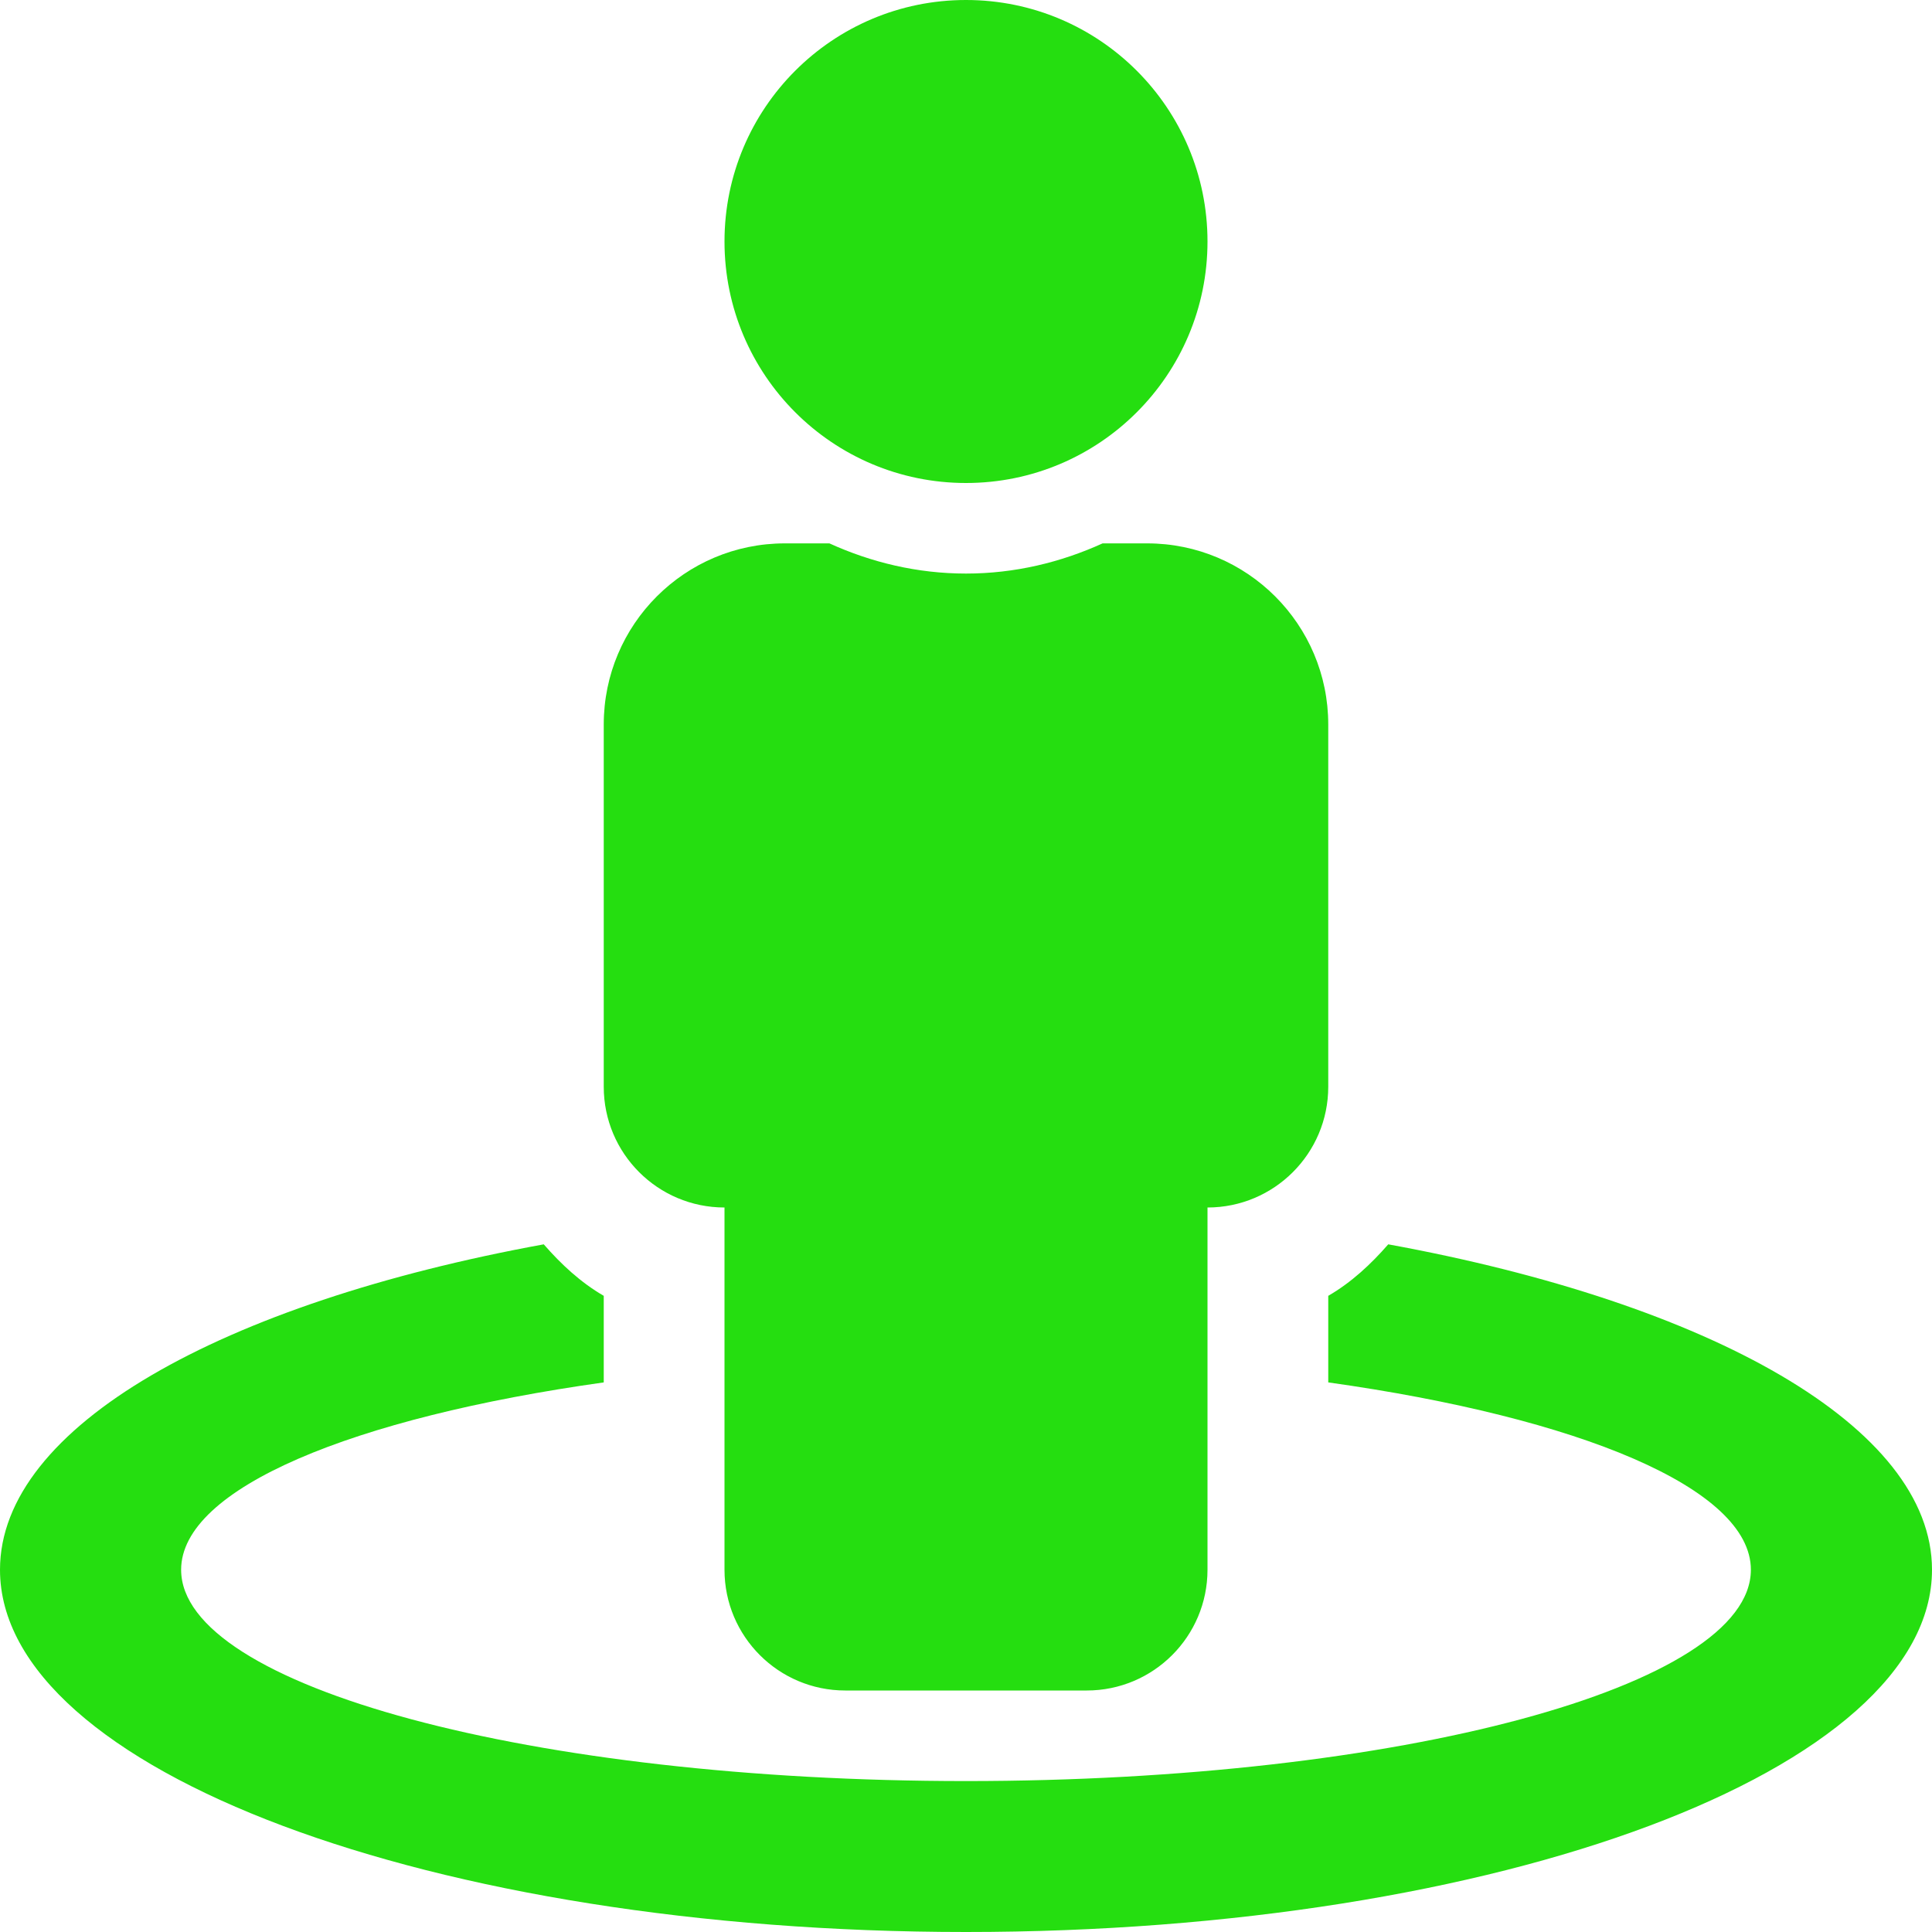
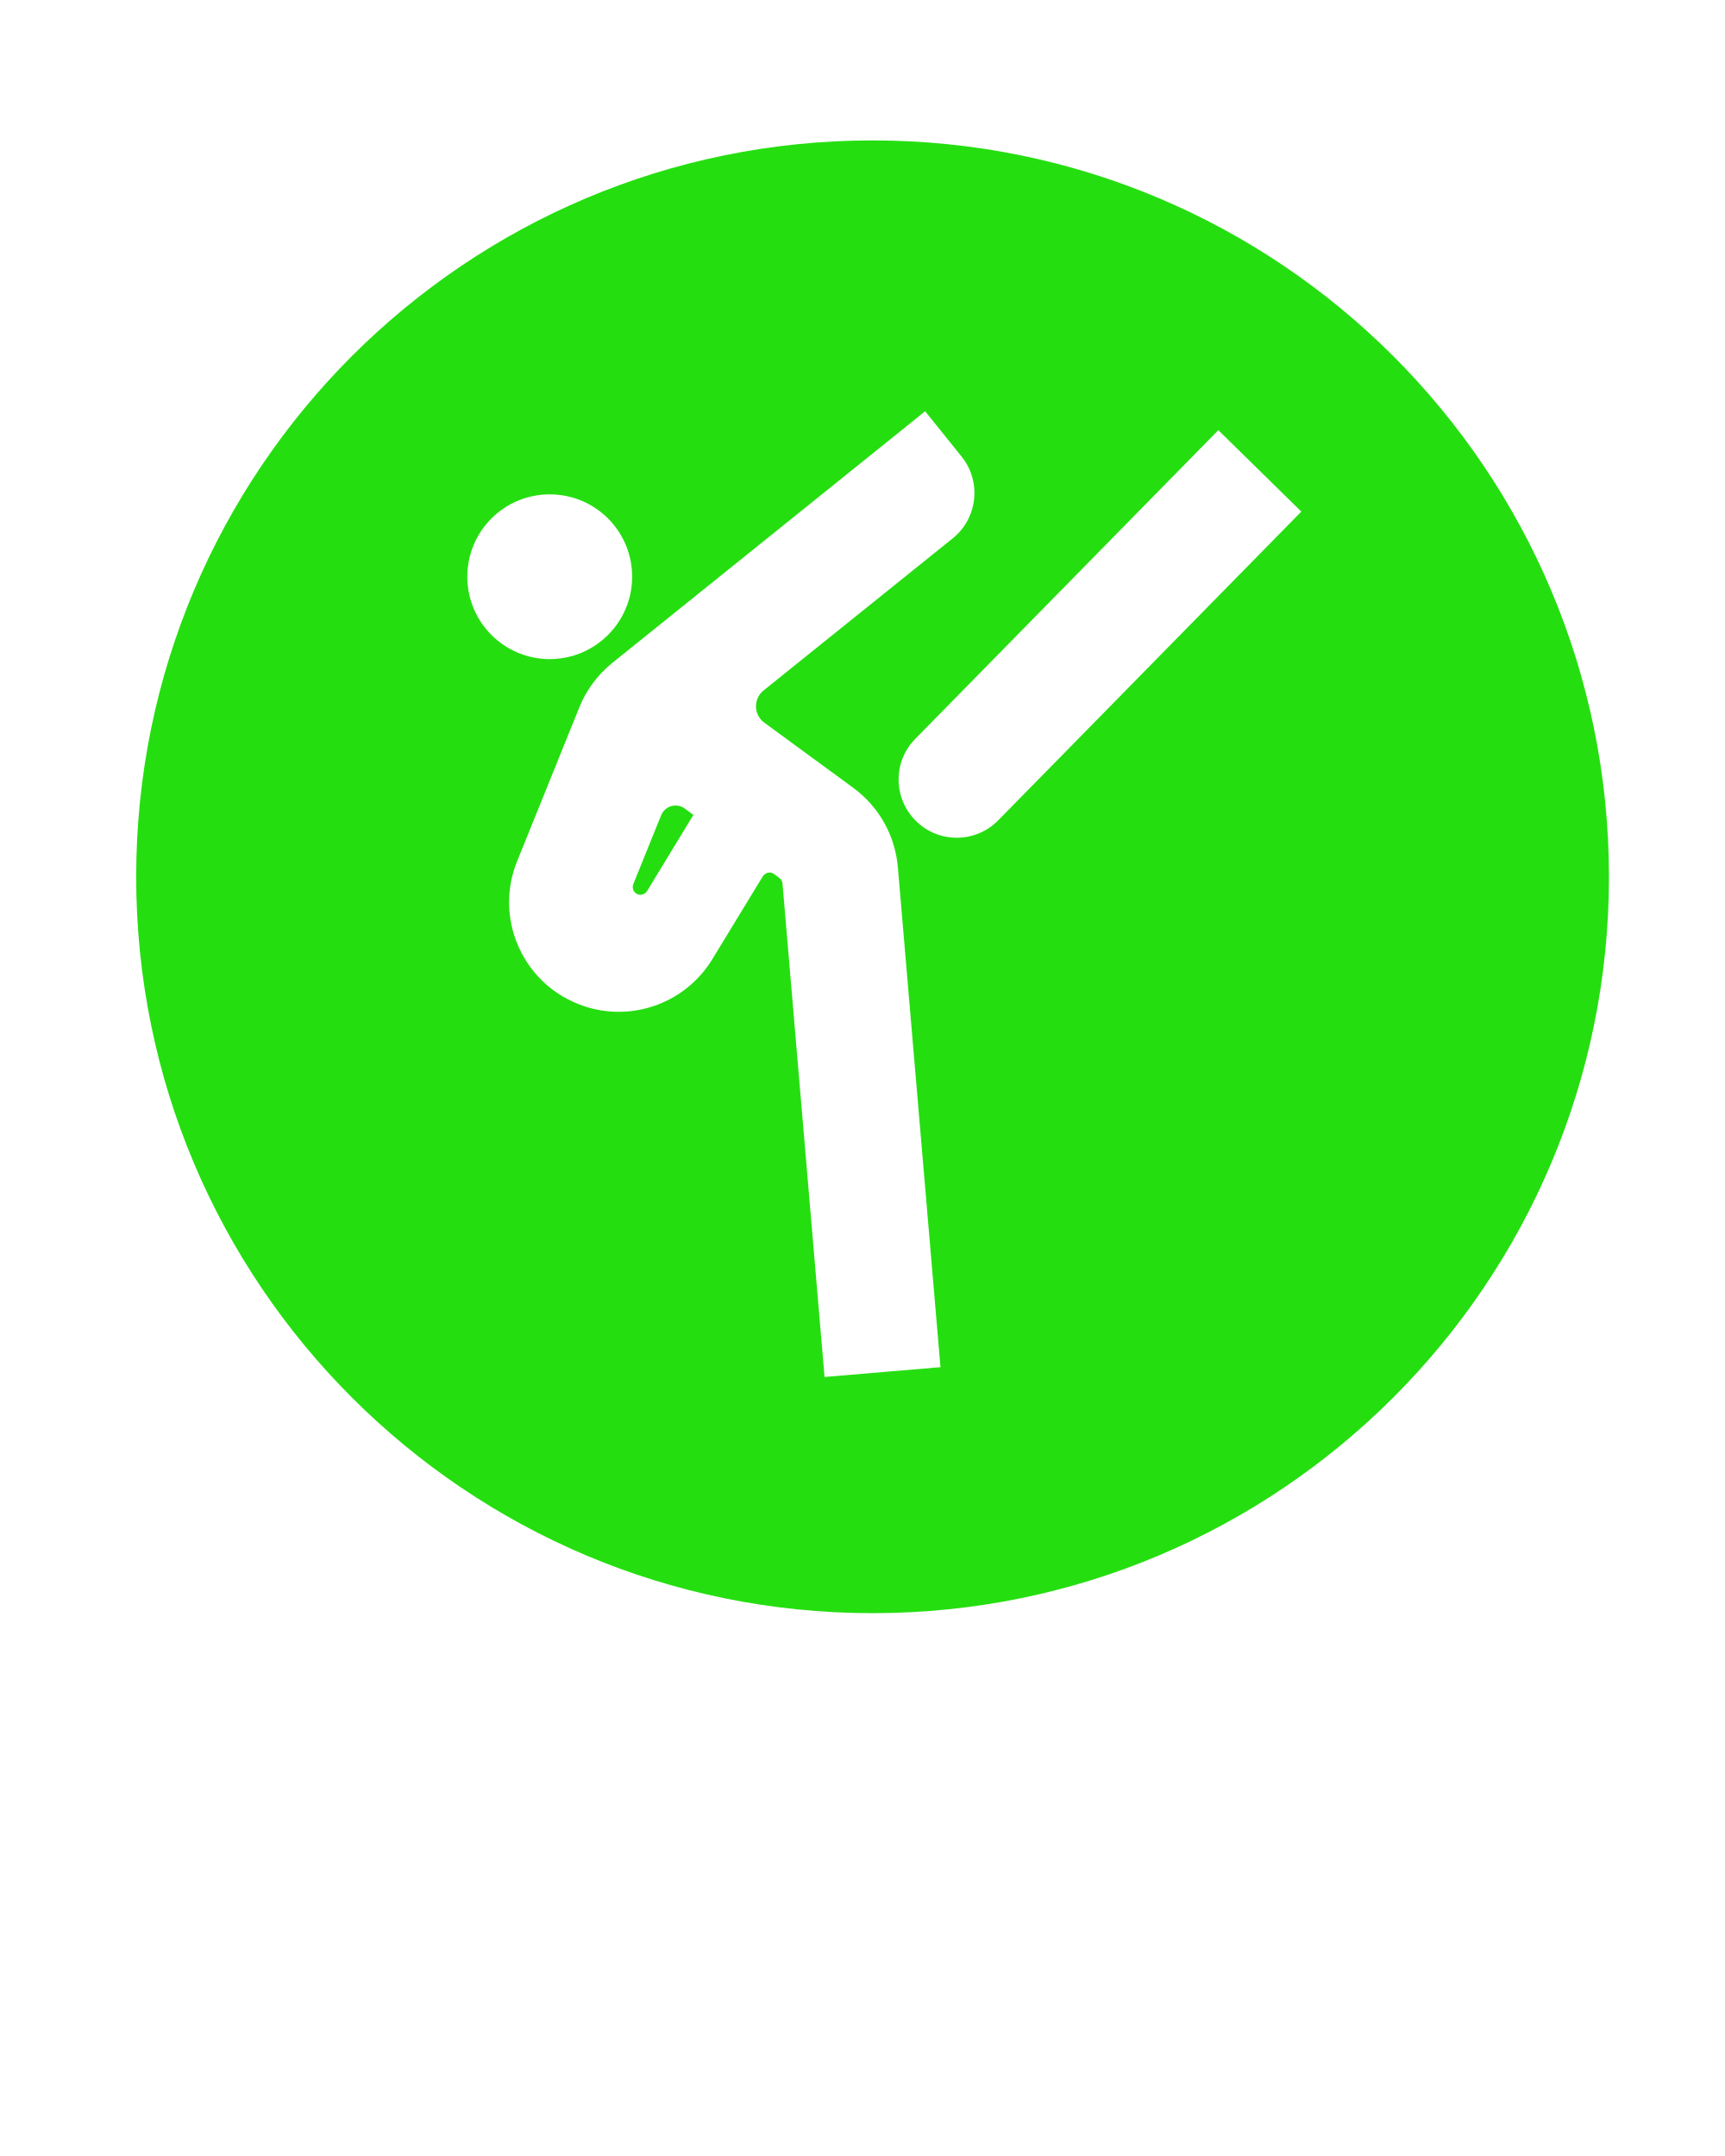
- <svg xmlns="http://www.w3.org/2000/svg" aria-hidden="true" focusable="false" data-prefix="fas" data-icon="street-view" class="svg-inline--fa fa-street-view fa-w-16" role="img" viewBox="0 0 512 512">
-   <path fill="#25DE10" d="M367.9 329.76c-4.62 5.3-9.78 10.1-15.9 13.65v22.94c66.52 9.34 112 28.05 112 49.65 0 30.93-93.12 56-208 56S48 446.93 48 416c0-21.6 45.48-40.3 112-49.65v-22.94c-6.12-3.55-11.28-8.35-15.9-13.65C58.87 345.34 0 378.05 0 416c0 53.02 114.62 96 256 96s256-42.98 256-96c0-37.95-58.87-70.66-144.1-86.24zM256 128c35.35 0 64-28.65 64-64S291.35 0 256 0s-64 28.65-64 64 28.65 64 64 64zm-64 192v96c0 17.67 14.33 32 32 32h64c17.67 0 32-14.33 32-32v-96c17.67 0 32-14.33 32-32v-96c0-26.51-21.49-48-48-48h-11.8c-11.07 5.03-23.26 8-36.2 8s-25.13-2.97-36.2-8H208c-26.51 0-48 21.49-48 48v96c0 17.67 14.33 32 32 32z" />
+ <svg xmlns="http://www.w3.org/2000/svg" version="1.1" x="0px" y="0px" viewBox="0 0 100 125" enable-background="new 0 0 100 100" xml:space="preserve">
+   <path fill="#25DE10" d="M93.273,50.839c0,23.575-19.111,42.689-42.689,42.689S7.895,74.414,7.895,50.839c0-23.583,19.111-42.698,42.689-42.698  S93.273,27.256,93.273,50.839L93.273,50.839z M36.646,33.437c0-2.641-2.139-4.775-4.776-4.775c-2.641,0-4.779,2.134-4.779,4.775  c0,2.637,2.138,4.776,4.779,4.776C34.506,38.212,36.646,36.073,36.646,33.437L36.646,33.437z M45.362,51.223L47.8,79.834l6.72-0.568  L52.049,50.27c-0.156-1.827-1.098-3.501-2.574-4.586l-5.165-3.784c-0.088-0.063-0.16-0.131-0.223-0.215  c-0.41-0.502-0.329-1.245,0.178-1.654l10.969-8.822c1.445-1.165,1.678-3.291,0.51-4.738l-2.113-2.628l-2.625,2.114L35.494,38.436  c-0.844,0.683-1.501,1.565-1.907,2.569l-3.607,8.923c-1.321,3.253,0.253,6.957,3.506,8.269c2.881,1.169,6.184,0.076,7.805-2.581  l2.932-4.814c0.169-0.232,0.447-0.278,0.645-0.131l0.312,0.229C45.281,50.975,45.349,51.092,45.362,51.223z M70.628,24.94  l-17.571,17.9c-1.303,1.325-1.282,3.459,0.047,4.763c1.328,1.308,3.459,1.287,4.763-0.042l17.571-17.9L70.628,24.94z M40.197,47.245  l-0.506-0.371c-0.4-0.292-0.961-0.203-1.252,0.194c-0.042,0.059-0.08,0.123-0.11,0.194l-1.615,3.995  c-0.093,0.232,0.017,0.494,0.244,0.588c0.207,0.08,0.439,0,0.553-0.182L40.197,47.245z" />
</svg>
